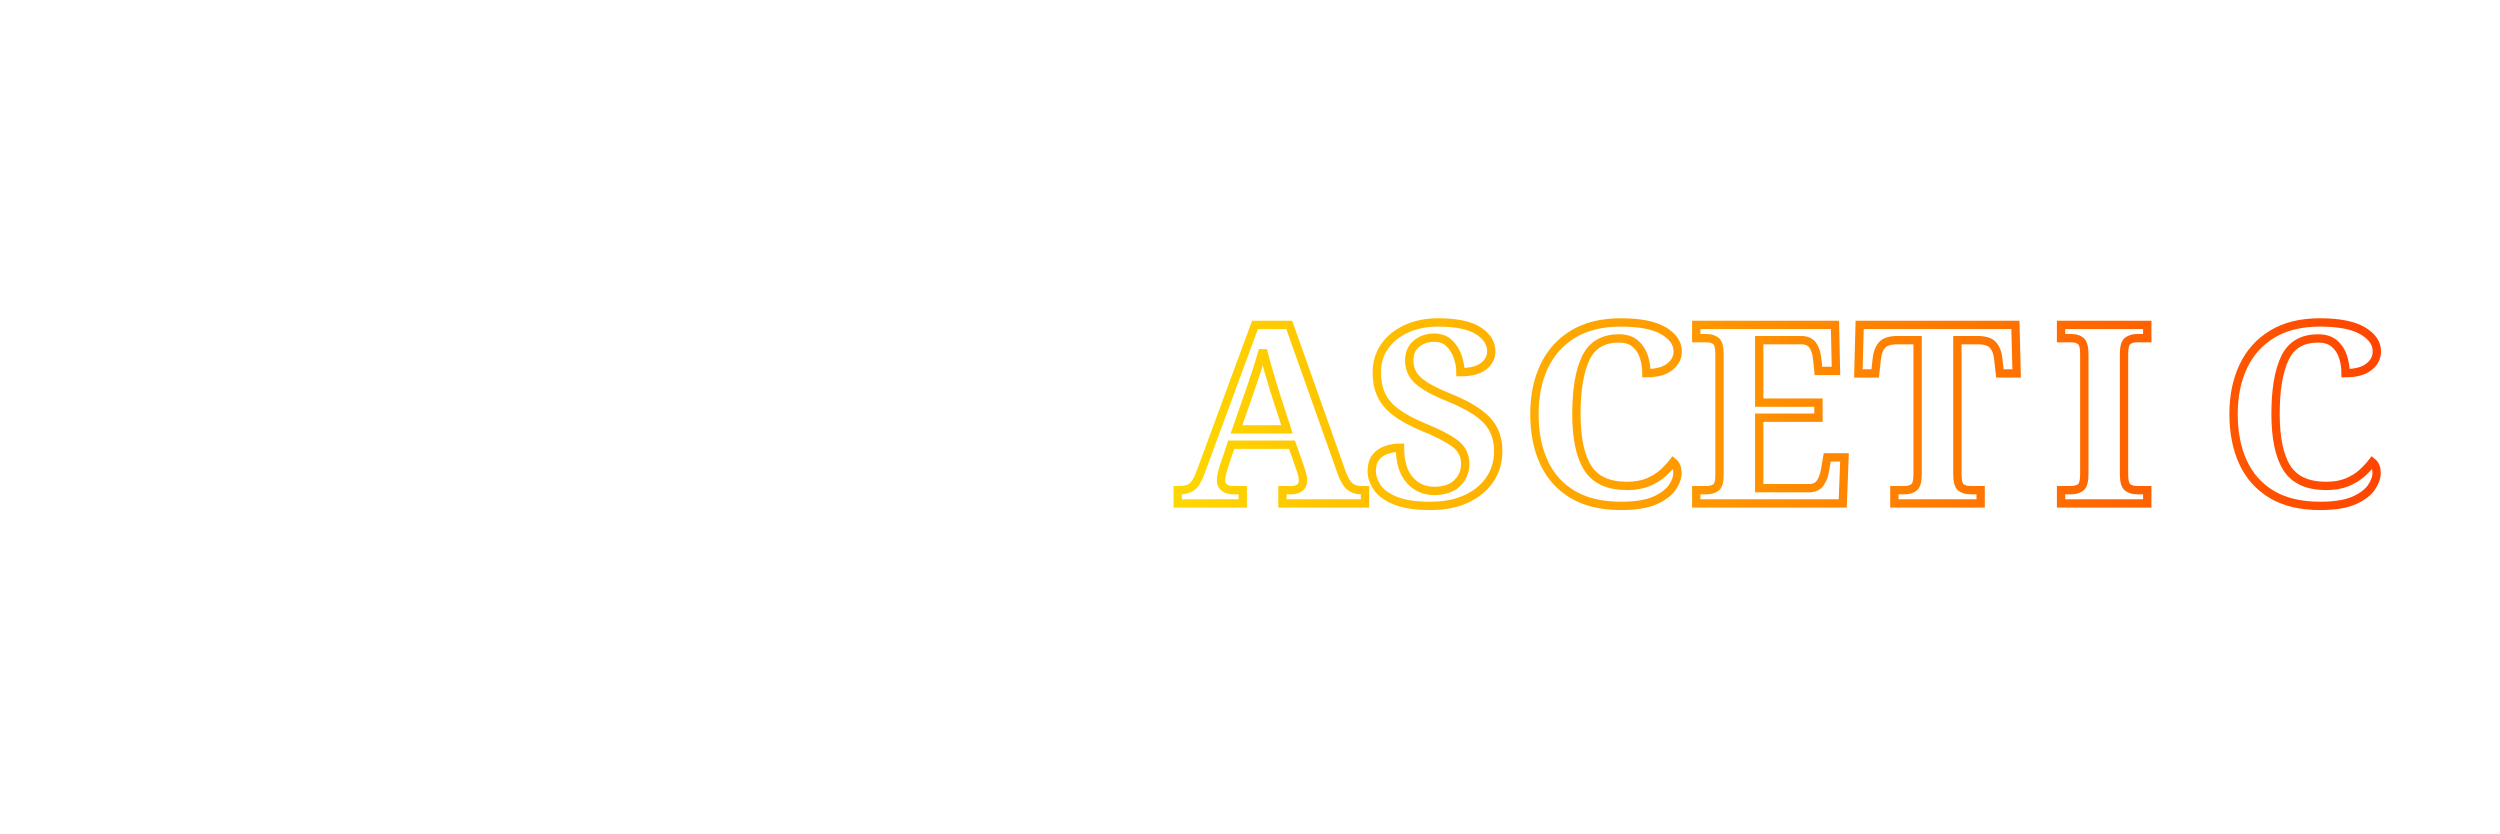
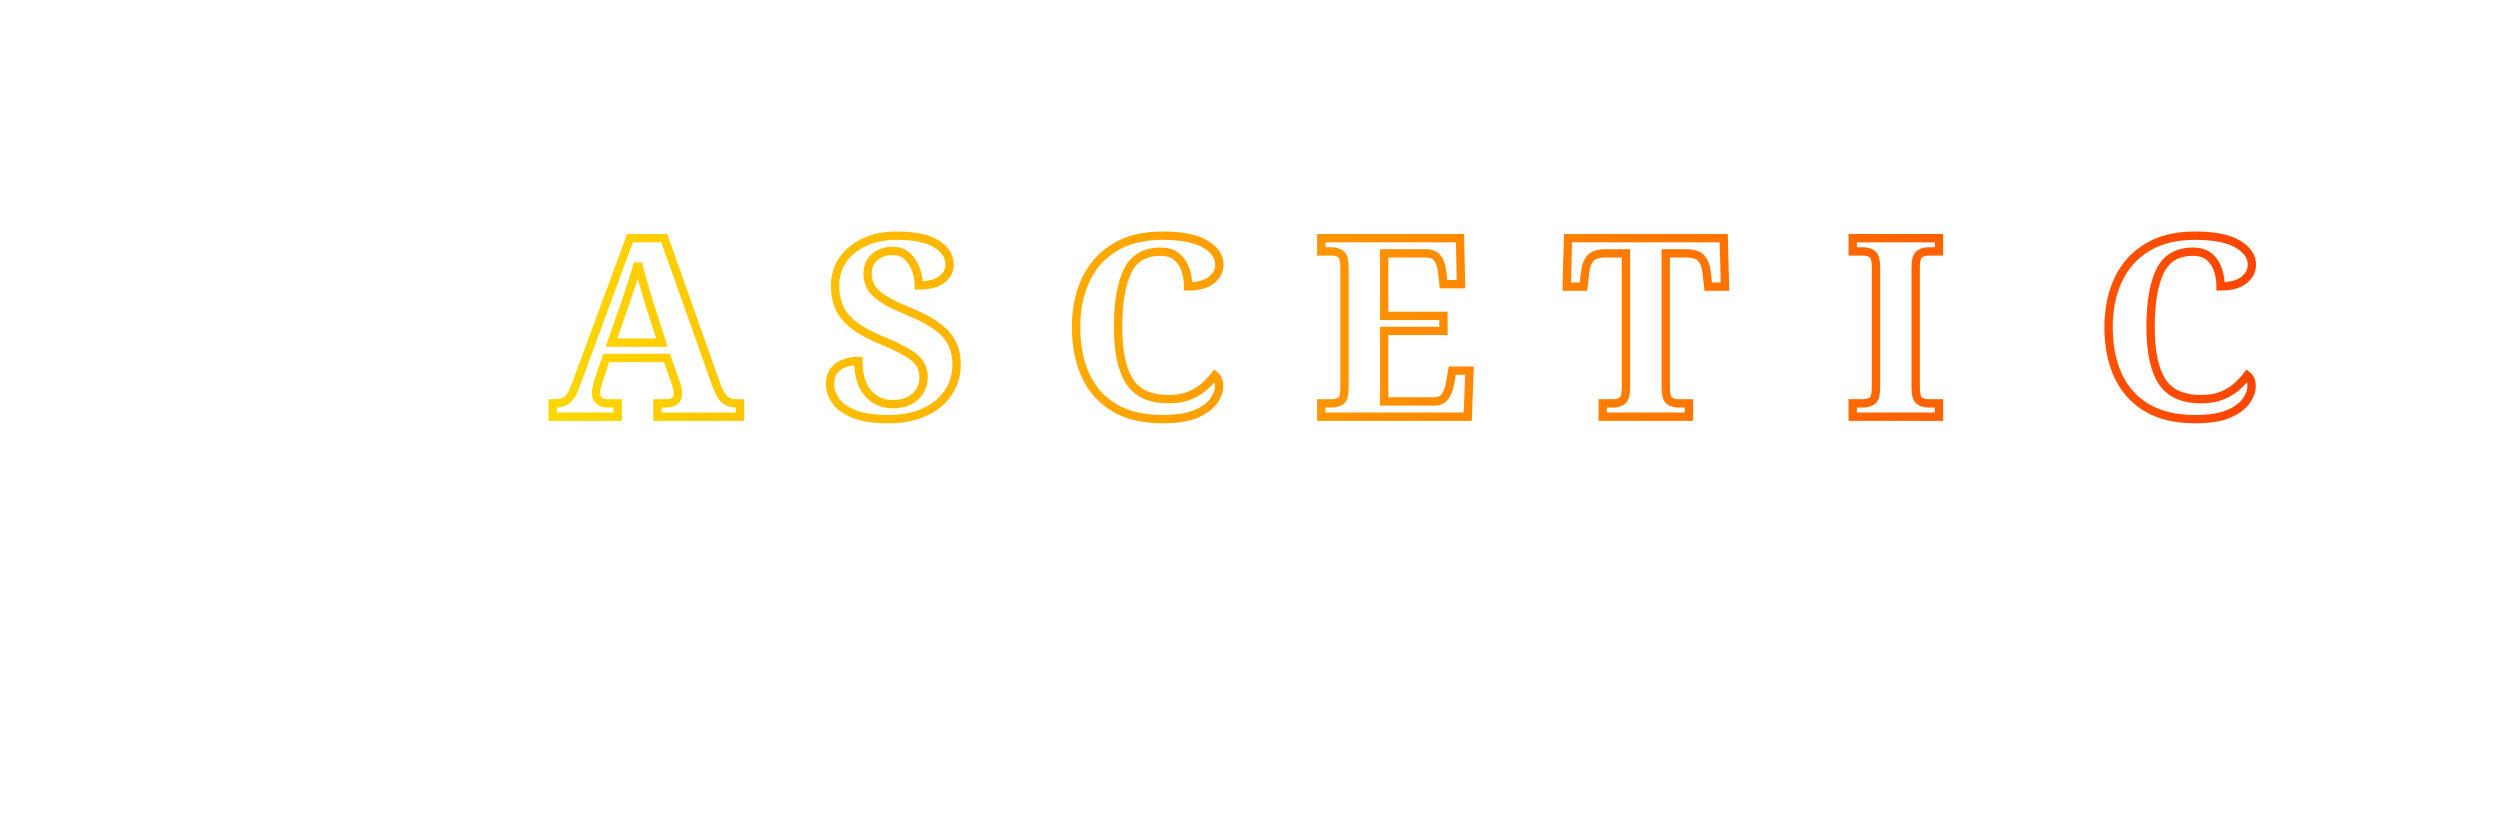
<svg xmlns="http://www.w3.org/2000/svg" viewBox="0 0 600 200">
  <defs>
    <linearGradient id="stroke-gradient" x1="0%" y1="0%" x2="100%" y2="0%">
      <stop offset="0%" stop-color="#FFD700" />
      <stop offset="100%" stop-color="#FF4500" />
    </linearGradient>
  </defs>
-   <g text-anchor="middle" dominant-baseline="middle" transform="translate(300, 100)">
+   <g text-anchor="middle" transform="translate(300, 100)">
    <text font-family="Cinzel, serif" font-size="60" font-weight="bold" fill="transparent" stroke="url(#stroke-gradient)" stroke-width="2" letter-spacing="10">
-       <tspan x="0" dy="0" opacity="0">
-         <animate attributeName="opacity" from="0" to="1" begin="0s" dur="0.5s" fill="freeze" />
+       <tspan x="-150" opacity="0">
+         <animate attributeName="opacity" from="0" to="1" begin="0s" dur="1s" fill="freeze" />
        A
      </tspan>
-       <tspan x="40" dy="0" opacity="0">
-         <animate attributeName="opacity" from="0" to="1" begin="0.5s" dur="0.5s" fill="freeze" />
+       <tspan x="-90" opacity="0">
+         <animate attributeName="opacity" from="0" to="1" begin="1s" dur="1s" fill="freeze" />
        S
      </tspan>
-       <tspan x="80" dy="0" opacity="0">
-         <animate attributeName="opacity" from="0" to="1" begin="1s" dur="0.5s" fill="freeze" />
+       <tspan x="-30" opacity="0">
+         <animate attributeName="opacity" from="0" to="1" begin="2s" dur="1s" fill="freeze" />
        C
      </tspan>
-       <tspan x="120" dy="0" opacity="0">
-         <animate attributeName="opacity" from="0" to="1" begin="1.5s" dur="0.5s" fill="freeze" />
+       <tspan x="30" opacity="0">
+         <animate attributeName="opacity" from="0" to="1" begin="3s" dur="1s" fill="freeze" />
        E
      </tspan>
-       <tspan x="160" dy="0" opacity="0">
-         <animate attributeName="opacity" from="0" to="1" begin="2s" dur="0.5s" fill="freeze" />
+       <tspan x="90" opacity="0">
+         <animate attributeName="opacity" from="0" to="1" begin="4s" dur="1s" fill="freeze" />
        T
      </tspan>
-       <tspan x="200" dy="0" opacity="0">
-         <animate attributeName="opacity" from="0" to="1" begin="2.5s" dur="0.5s" fill="freeze" />
+       <tspan x="150" opacity="0">
+         <animate attributeName="opacity" from="0" to="1" begin="5s" dur="1s" fill="freeze" />
        I
      </tspan>
-       <tspan x="240" dy="0" opacity="0">
-         <animate attributeName="opacity" from="0" to="1" begin="3s" dur="0.5s" fill="freeze" />
+       <tspan x="210" opacity="0">
+         <animate attributeName="opacity" from="0" to="1" begin="6s" dur="1s" fill="freeze" />
        C
      </tspan>
    </text>
  </g>
</svg>
